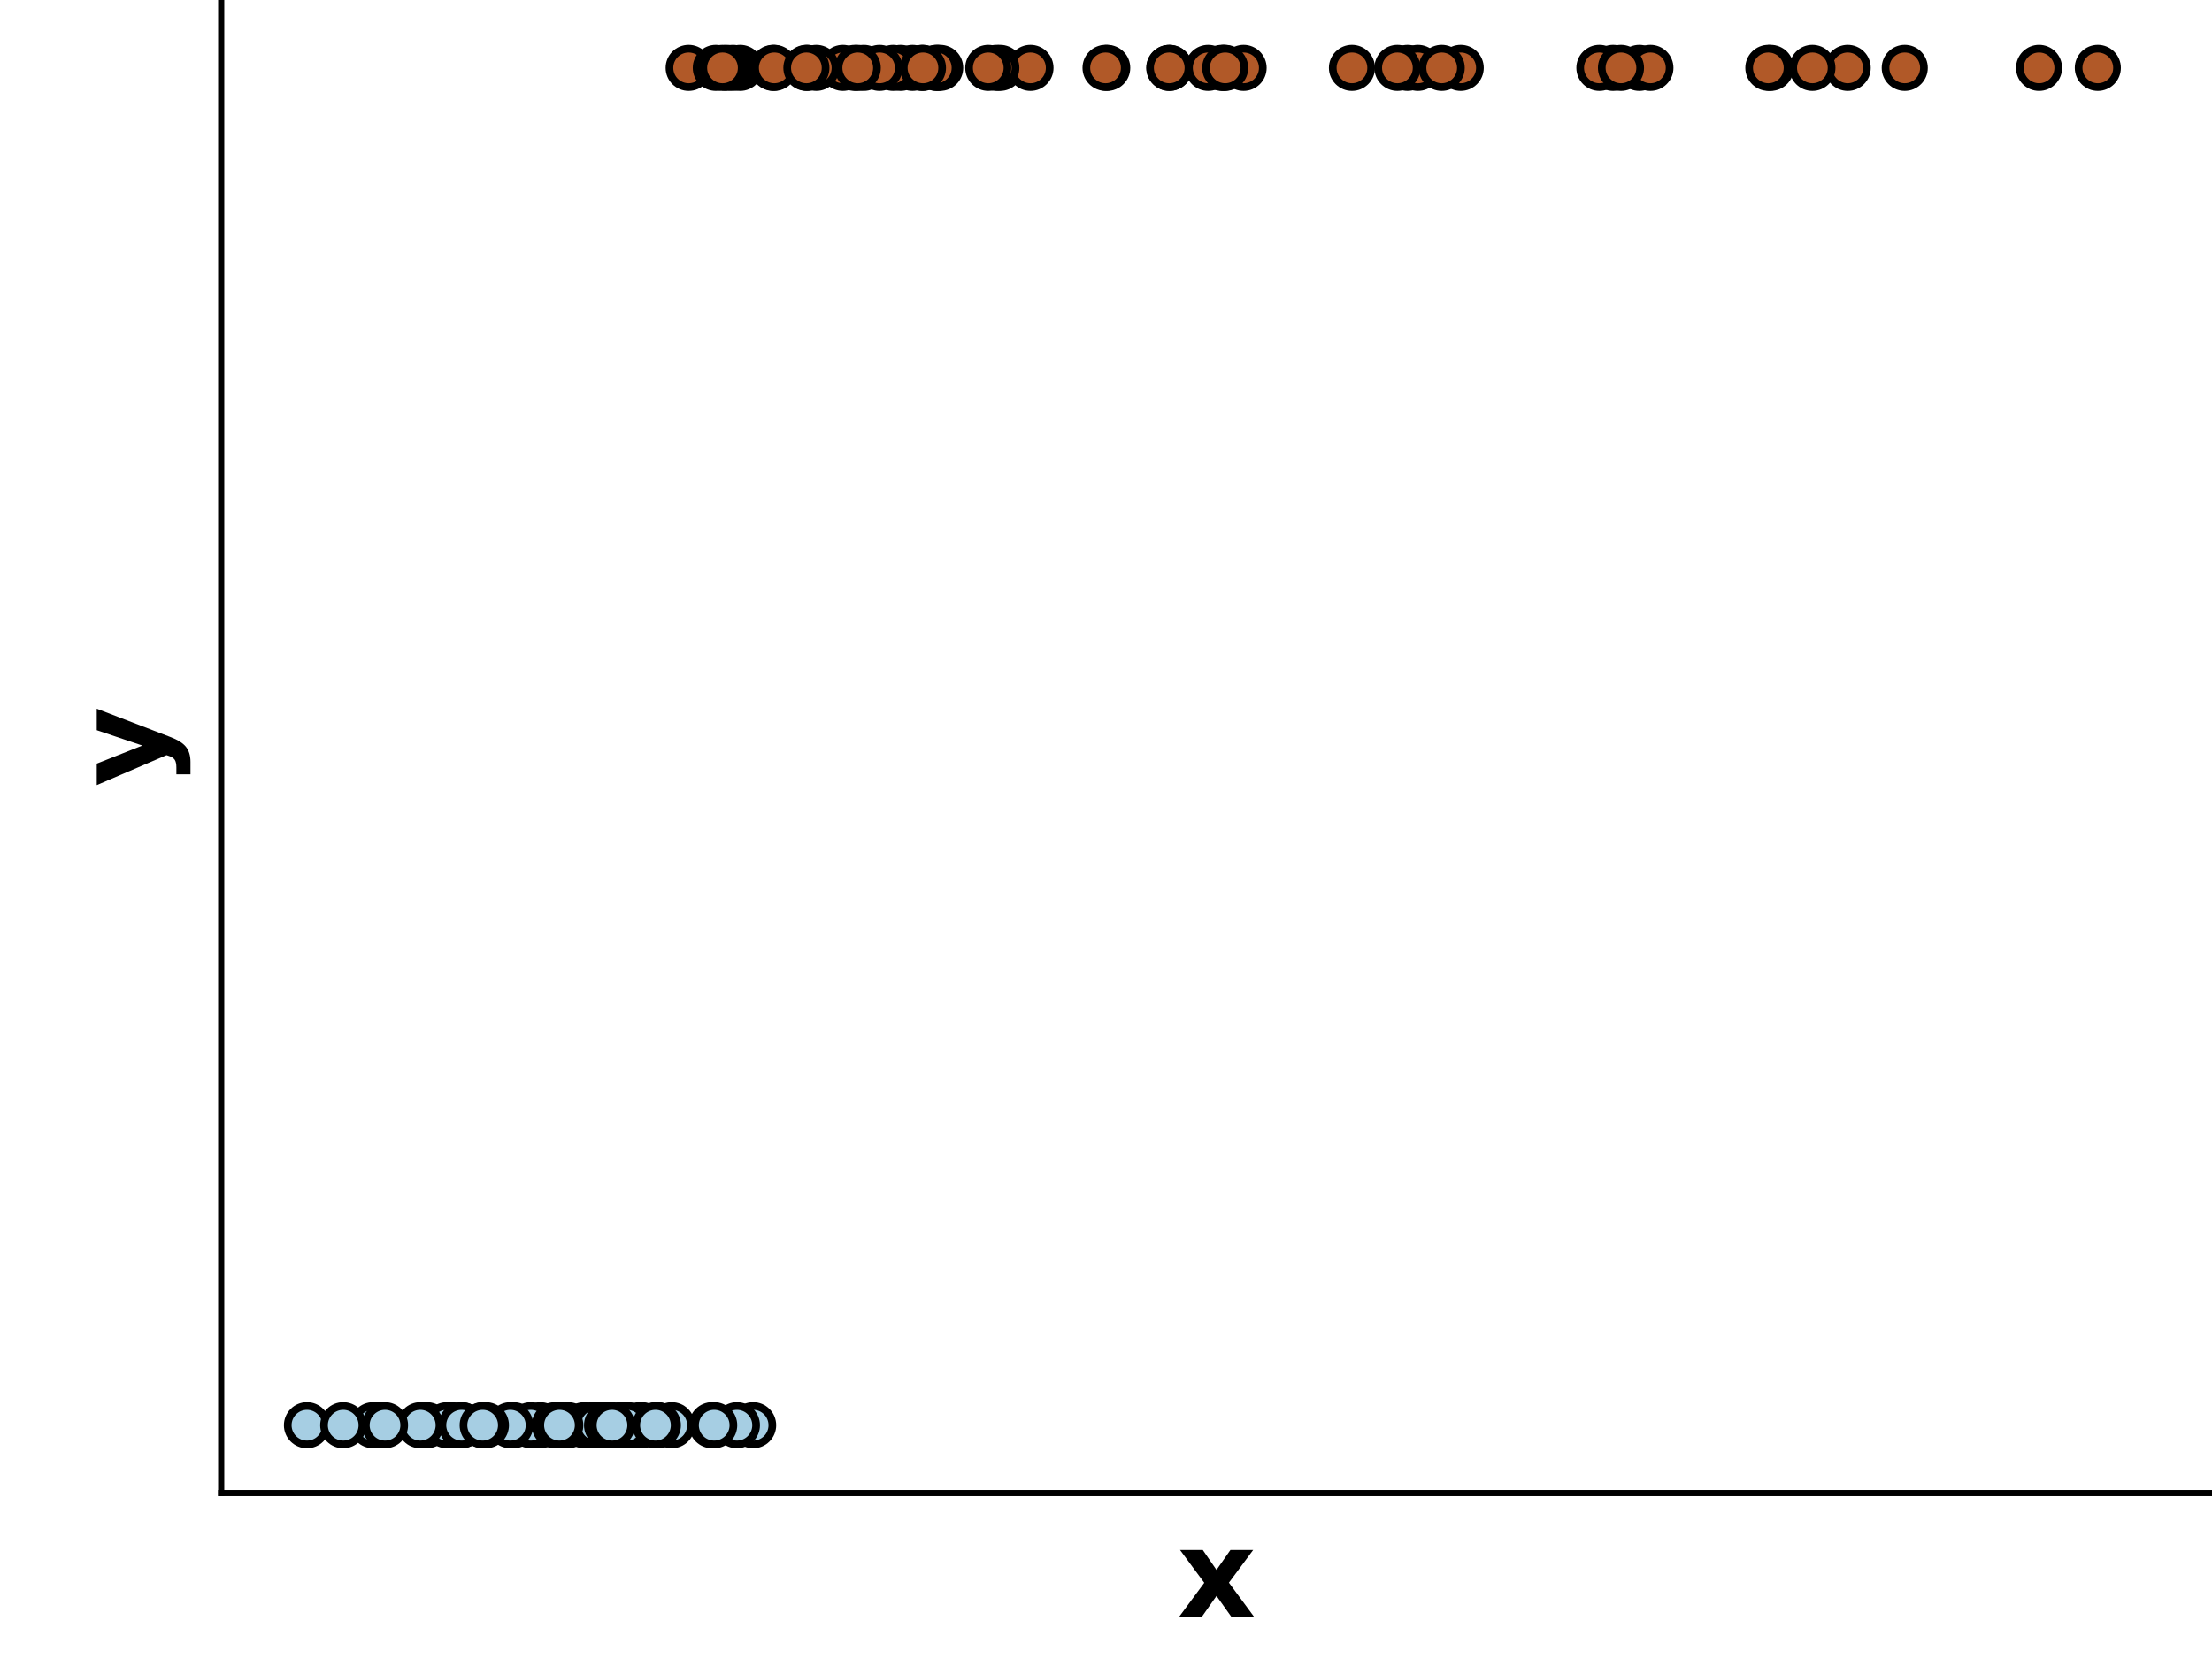
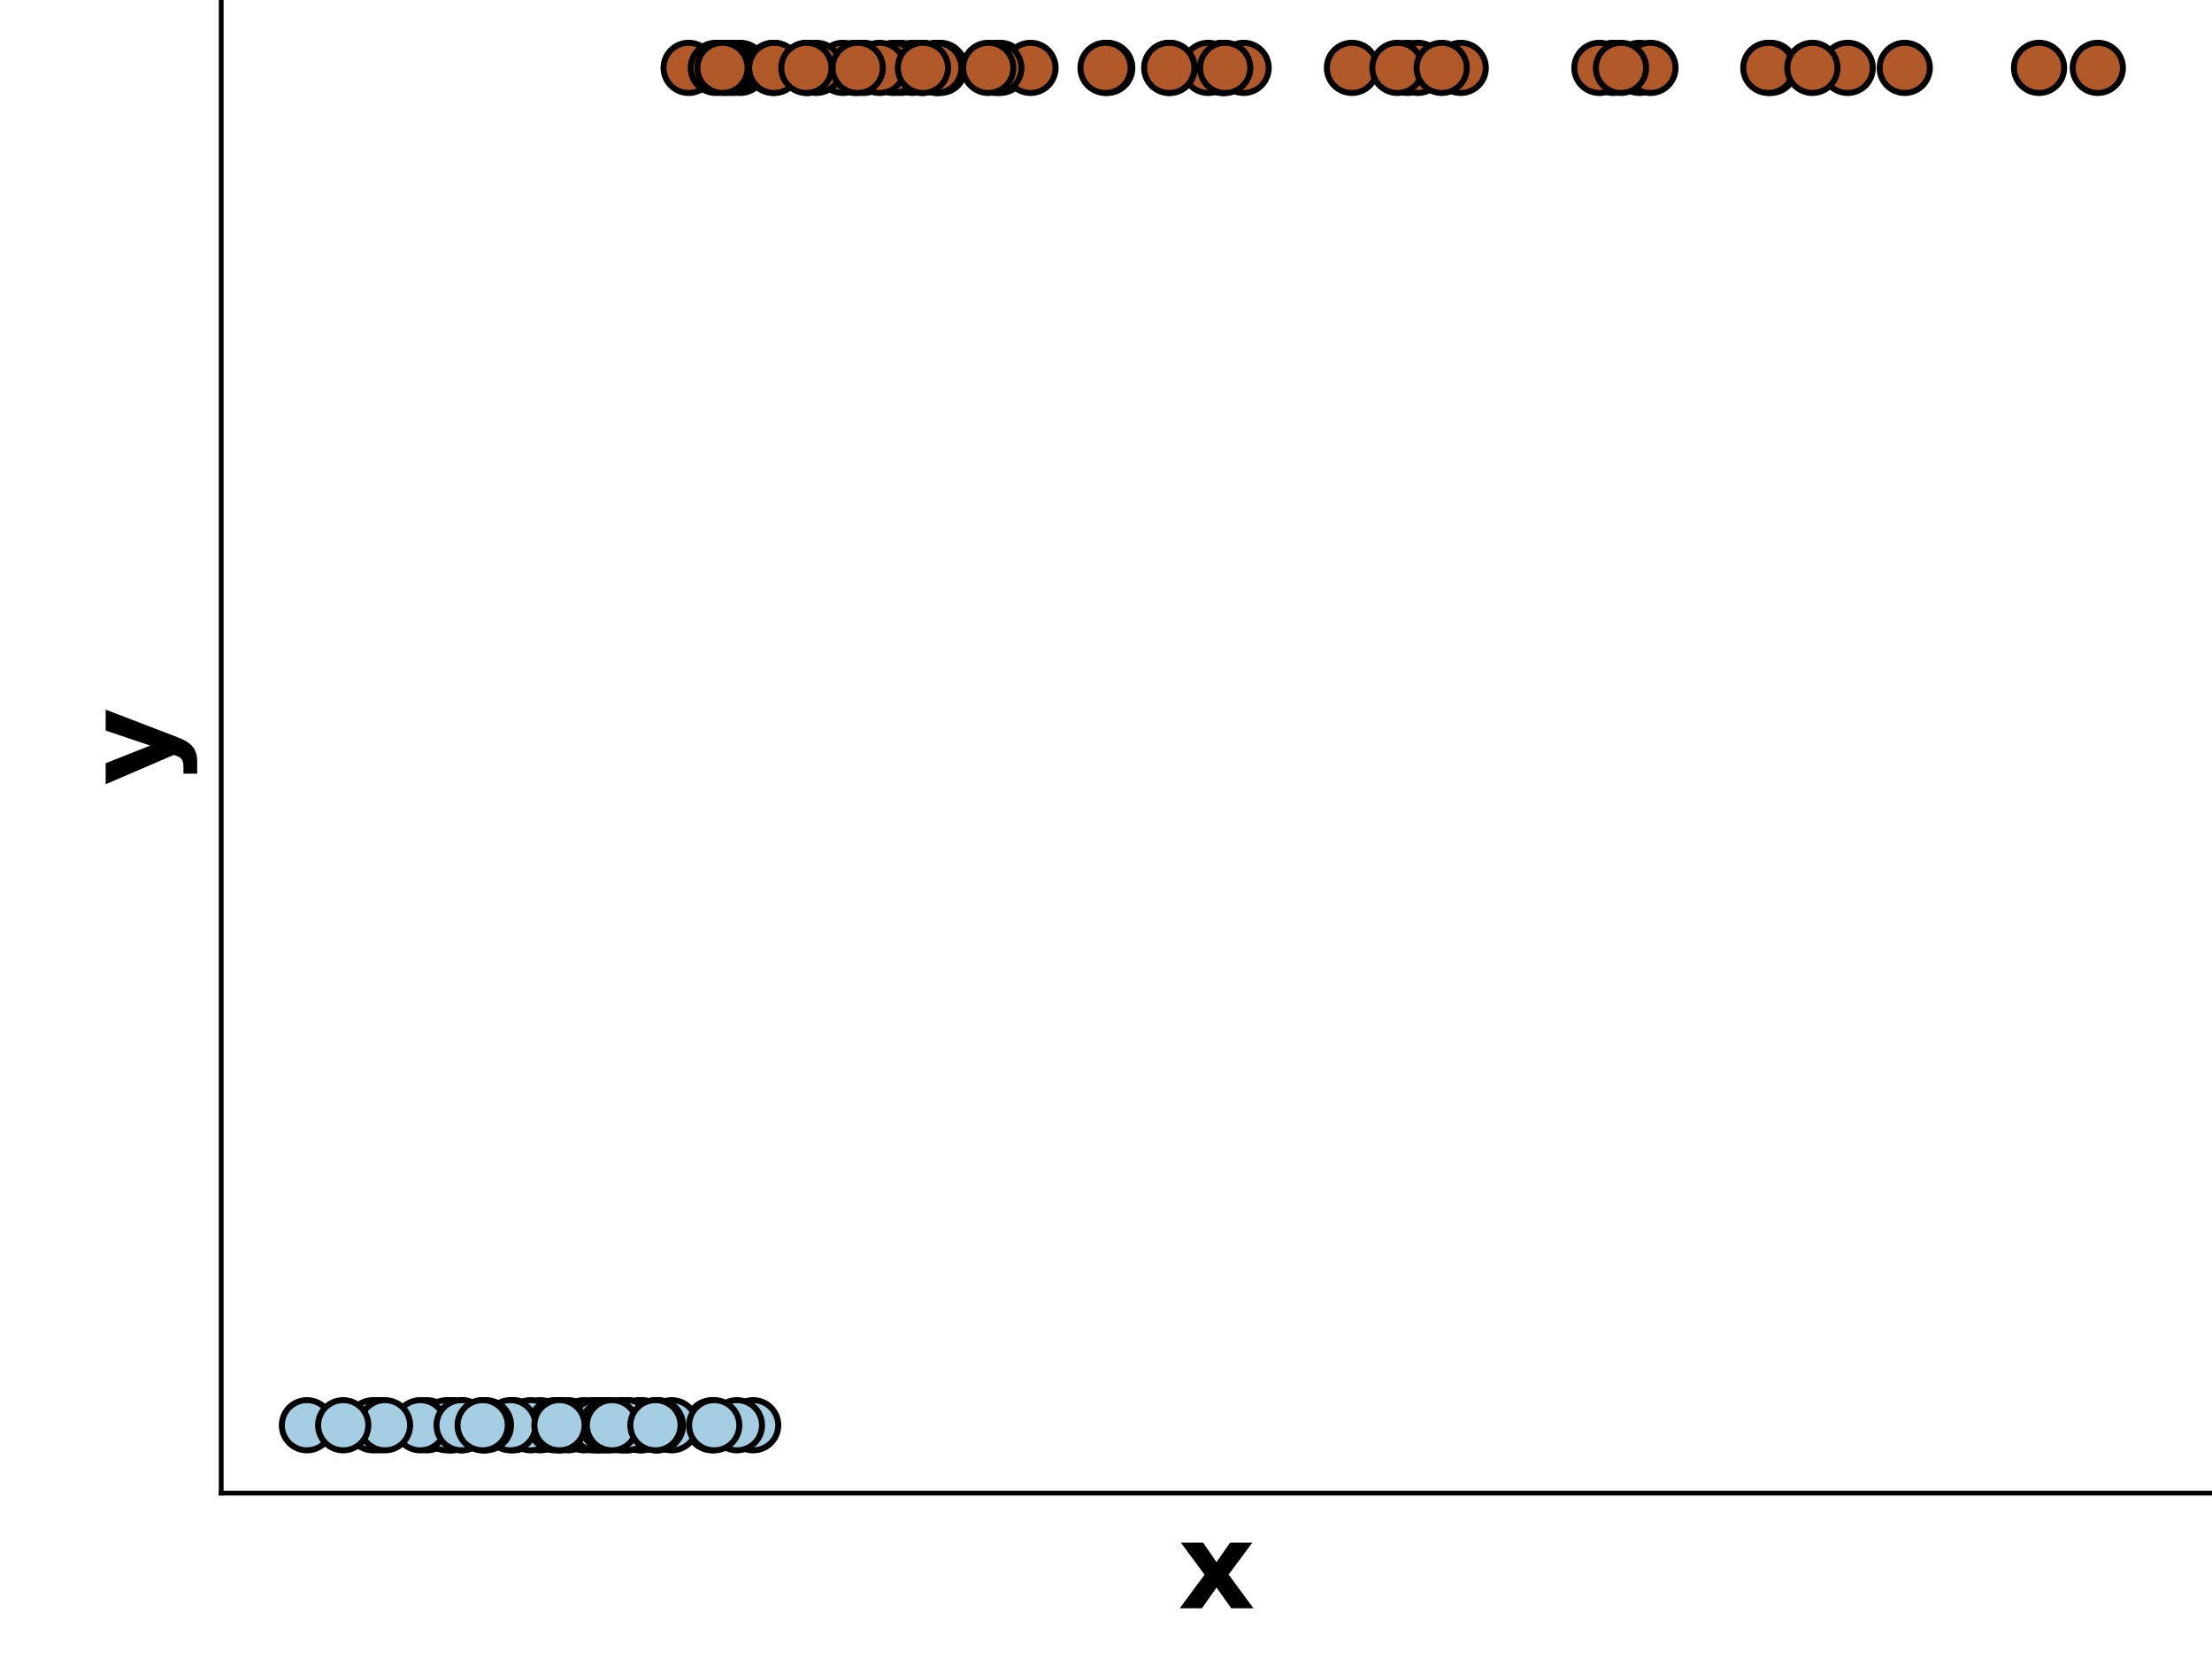
- <svg xmlns="http://www.w3.org/2000/svg" xmlns:xlink="http://www.w3.org/1999/xlink" height="216pt" version="1.1" viewBox="0 0 288 216" width="288pt">
+ <svg xmlns="http://www.w3.org/2000/svg" xmlns:xlink="http://www.w3.org/1999/xlink" height="276.48pt" version="1.1" viewBox="0 0 368.64 276.48" width="368.64pt">
  <defs>
    <style type="text/css">
*{stroke-linecap:butt;stroke-linejoin:round;}
  </style>
  </defs>
  <g id="figure_1">
    <g id="patch_1">
-       <path d="M 0 216  L 288 216  L 288 0  L 0 0  z " style="fill:none;" />
+       <path d="M 0 276.48  L 368.64 276.48  L 368.64 0  L 0 0  z " style="fill:none;" />
    </g>
    <g id="axes_1">
      <g id="patch_2">
-         <path d="M 28.8 194.4  L 288 194.4  L 288 0  L 28.8 0  z " style="fill:none;" />
+         <path d="M 36.864 248.832  L 368.64 248.832  L 368.64 0  L 36.864 0  z " style="fill:none;" />
      </g>
      <g id="matplotlib.axis_1">
        <g id="text_1">
          <defs>
            <path d="M 22.219 27.984  L 2.484 54.688  L 21 54.688  L 32.172 38.484  L 43.5 54.688  L 62.016 54.688  L 42.281 28.078  L 62.984 0  L 44.484 0  L 32.172 17.281  L 20.016 0  L 1.516 0  z " id="DejaVuSans-Bold-120" />
          </defs>
-           <g transform="translate(153.24 210.5575)scale(0.16 -0.16)">
+           <g transform="translate(196.302 268.0289)scale(0.2 -0.2)">
            <use xlink:href="#DejaVuSans-Bold-120" />
          </g>
        </g>
      </g>
      <g id="matplotlib.axis_2">
        <g id="text_2">
          <defs>
            <path d="M 1.219 54.688  L 18.703 54.688  L 33.406 17.578  L 45.906 54.688  L 63.375 54.688  L 40.375 -5.172  Q 36.922 -14.312 32.297 -17.938  Q 27.688 -21.578 20.125 -21.578  L 10.016 -21.578  L 10.016 -10.109  L 15.484 -10.109  Q 19.922 -10.109 21.938 -8.688  Q 23.969 -7.281 25.094 -3.609  L 25.594 -2.094  z " id="DejaVuSans-Bold-121" />
          </defs>
-           <g transform="translate(21.3475 102.415)rotate(-90)scale(0.16 -0.16)">
+           <g transform="translate(28.54838 130.9348)rotate(-90)scale(0.2 -0.2)">
            <use xlink:href="#DejaVuSans-Bold-121" />
          </g>
        </g>
      </g>
      <g id="patch_3">
-         <path d="M 28.8 194.4  L 28.8 0  " style="fill:none;stroke:#000000;stroke-linecap:square;stroke-linejoin:miter;stroke-width:0.8;" />
+         <path d="M 36.864 248.832  L 36.864 0  " style="fill:none;stroke:#000000;stroke-linecap:square;stroke-linejoin:miter;stroke-width:0.8;" />
      </g>
      <g id="patch_4">
-         <path d="M 28.8 194.4  L 288 194.4  " style="fill:none;stroke:#000000;stroke-linecap:square;stroke-linejoin:miter;stroke-width:0.8;" />
+         <path d="M 36.864 248.832  L 368.64 248.832  " style="fill:none;stroke:#000000;stroke-linecap:square;stroke-linejoin:miter;stroke-width:0.8;" />
      </g>
      <g id="PathCollection_1">
        <defs>
-           <path d="M 0 2.5  C 0.663 2.5 1.299 2.237 1.768 1.768  C 2.237 1.299 2.5 0.663 2.5 0  C 2.5 -0.663 2.237 -1.299 1.768 -1.768  C 1.299 -2.237 0.663 -2.5 0 -2.5  C -0.663 -2.5 -1.299 -2.237 -1.768 -1.768  C -2.237 -1.299 -2.5 -0.663 -2.5 0  C -2.5 0.663 -2.237 1.299 -1.768 1.768  C -1.299 2.237 -0.663 2.5 0 2.5  z " id="C0_0_1e0b9219a4" />
+           <path d="M 0 4.183  C 1.109 4.183 2.174 3.743 2.958 2.958  C 3.743 2.174 4.183 1.109 4.183 0  C 4.183 -1.109 3.743 -2.174 2.958 -2.958  C 2.174 -3.743 1.109 -4.183 0 -4.183  C -1.109 -4.183 -2.174 -3.743 -2.958 -2.958  C -3.743 -2.174 -4.183 -1.109 -4.183 0  C -4.183 1.109 -3.743 2.174 -2.958 2.958  C -2.174 3.743 -1.109 4.183 0 4.183  z " id="C0_0_be16df65f5" />
        </defs>
-         <g clip-path="url(#pb4dc00d9cd)">
-           <use style="fill:#b15928;stroke:#000000;" x="240.569" xlink:href="#C0_0_1e0b9219a4" y="8.836" />
-         </g>
-         <g clip-path="url(#pb4dc00d9cd)">
-           <use style="fill:#b15928;stroke:#000000;" x="112.468" xlink:href="#C0_0_1e0b9219a4" y="8.836" />
-         </g>
-         <g clip-path="url(#pb4dc00d9cd)">
-           <use style="fill:#b15928;stroke:#000000;" x="159.074" xlink:href="#C0_0_1e0b9219a4" y="8.836" />
-         </g>
-         <g clip-path="url(#pb4dc00d9cd)">
-           <use style="fill:#b15928;stroke:#000000;" x="273.134" xlink:href="#C0_0_1e0b9219a4" y="8.836" />
-         </g>
-         <g clip-path="url(#pb4dc00d9cd)">
-           <use style="fill:#b15928;stroke:#000000;" x="230.543" xlink:href="#C0_0_1e0b9219a4" y="8.836" />
-         </g>
-         <g clip-path="url(#pb4dc00d9cd)">
-           <use style="fill:#a6cee3;stroke:#000000;" x="80.756" xlink:href="#C0_0_1e0b9219a4" y="185.564" />
-         </g>
-         <g clip-path="url(#pb4dc00d9cd)">
-           <use style="fill:#b15928;stroke:#000000;" x="161.915" xlink:href="#C0_0_1e0b9219a4" y="8.836" />
-         </g>
-         <g clip-path="url(#pb4dc00d9cd)">
-           <use style="fill:#a6cee3;stroke:#000000;" x="81.127" xlink:href="#C0_0_1e0b9219a4" y="185.564" />
-         </g>
-         <g clip-path="url(#pb4dc00d9cd)">
-           <use style="fill:#a6cee3;stroke:#000000;" x="98.06" xlink:href="#C0_0_1e0b9219a4" y="185.564" />
-         </g>
-         <g clip-path="url(#pb4dc00d9cd)">
-           <use style="fill:#b15928;stroke:#000000;" x="130.218" xlink:href="#C0_0_1e0b9219a4" y="8.836" />
-         </g>
-         <g clip-path="url(#pb4dc00d9cd)">
-           <use style="fill:#b15928;stroke:#000000;" x="111.274" xlink:href="#C0_0_1e0b9219a4" y="8.836" />
-         </g>
-         <g clip-path="url(#pb4dc00d9cd)">
-           <use style="fill:#b15928;stroke:#000000;" x="210.019" xlink:href="#C0_0_1e0b9219a4" y="8.836" />
-         </g>
-         <g clip-path="url(#pb4dc00d9cd)">
-           <use style="fill:#b15928;stroke:#000000;" x="144.16" xlink:href="#C0_0_1e0b9219a4" y="8.836" />
-         </g>
-         <g clip-path="url(#pb4dc00d9cd)">
-           <use style="fill:#b15928;stroke:#000000;" x="109.745" xlink:href="#C0_0_1e0b9219a4" y="8.836" />
-         </g>
-         <g clip-path="url(#pb4dc00d9cd)">
-           <use style="fill:#b15928;stroke:#000000;" x="122.412" xlink:href="#C0_0_1e0b9219a4" y="8.836" />
-         </g>
-         <g clip-path="url(#pb4dc00d9cd)">
-           <use style="fill:#b15928;stroke:#000000;" x="120.027" xlink:href="#C0_0_1e0b9219a4" y="8.836" />
-         </g>
-         <g clip-path="url(#pb4dc00d9cd)">
-           <use style="fill:#b15928;stroke:#000000;" x="213.44" xlink:href="#C0_0_1e0b9219a4" y="8.836" />
-         </g>
-         <g clip-path="url(#pb4dc00d9cd)">
-           <use style="fill:#a6cee3;stroke:#000000;" x="83.598" xlink:href="#C0_0_1e0b9219a4" y="185.564" />
-         </g>
-         <g clip-path="url(#pb4dc00d9cd)">
-           <use style="fill:#b15928;stroke:#000000;" x="117.257" xlink:href="#C0_0_1e0b9219a4" y="8.836" />
-         </g>
-         <g clip-path="url(#pb4dc00d9cd)">
-           <use style="fill:#a6cee3;stroke:#000000;" x="77.102" xlink:href="#C0_0_1e0b9219a4" y="185.564" />
-         </g>
-         <g clip-path="url(#pb4dc00d9cd)">
-           <use style="fill:#a6cee3;stroke:#000000;" x="39.964" xlink:href="#C0_0_1e0b9219a4" y="185.564" />
-         </g>
-         <g clip-path="url(#pb4dc00d9cd)">
-           <use style="fill:#b15928;stroke:#000000;" x="134.168" xlink:href="#C0_0_1e0b9219a4" y="8.836" />
-         </g>
-         <g clip-path="url(#pb4dc00d9cd)">
-           <use style="fill:#b15928;stroke:#000000;" x="159.341" xlink:href="#C0_0_1e0b9219a4" y="8.836" />
-         </g>
-         <g clip-path="url(#pb4dc00d9cd)">
-           <use style="fill:#a6cee3;stroke:#000000;" x="81.752" xlink:href="#C0_0_1e0b9219a4" y="185.564" />
-         </g>
-         <g clip-path="url(#pb4dc00d9cd)">
-           <use style="fill:#b15928;stroke:#000000;" x="265.482" xlink:href="#C0_0_1e0b9219a4" y="8.836" />
-         </g>
-         <g clip-path="url(#pb4dc00d9cd)">
-           <use style="fill:#a6cee3;stroke:#000000;" x="58.723" xlink:href="#C0_0_1e0b9219a4" y="185.564" />
-         </g>
-         <g clip-path="url(#pb4dc00d9cd)">
-           <use style="fill:#b15928;stroke:#000000;" x="89.662" xlink:href="#C0_0_1e0b9219a4" y="8.836" />
-         </g>
-         <g clip-path="url(#pb4dc00d9cd)">
-           <use style="fill:#a6cee3;stroke:#000000;" x="95.945" xlink:href="#C0_0_1e0b9219a4" y="185.564" />
-         </g>
-         <g clip-path="url(#pb4dc00d9cd)">
-           <use style="fill:#b15928;stroke:#000000;" x="214.882" xlink:href="#C0_0_1e0b9219a4" y="8.836" />
-         </g>
-         <g clip-path="url(#pb4dc00d9cd)">
-           <use style="fill:#b15928;stroke:#000000;" x="208.24" xlink:href="#C0_0_1e0b9219a4" y="8.836" />
-         </g>
-         <g clip-path="url(#pb4dc00d9cd)">
-           <use style="fill:#b15928;stroke:#000000;" x="96.368" xlink:href="#C0_0_1e0b9219a4" y="8.836" />
-         </g>
-         <g clip-path="url(#pb4dc00d9cd)">
-           <use style="fill:#b15928;stroke:#000000;" x="122.001" xlink:href="#C0_0_1e0b9219a4" y="8.836" />
-         </g>
-         <g clip-path="url(#pb4dc00d9cd)">
-           <use style="fill:#a6cee3;stroke:#000000;" x="66.881" xlink:href="#C0_0_1e0b9219a4" y="185.564" />
-         </g>
-         <g clip-path="url(#pb4dc00d9cd)">
-           <use style="fill:#a6cee3;stroke:#000000;" x="49.312" xlink:href="#C0_0_1e0b9219a4" y="185.564" />
-         </g>
-         <g clip-path="url(#pb4dc00d9cd)">
-           <use style="fill:#a6cee3;stroke:#000000;" x="77.875" xlink:href="#C0_0_1e0b9219a4" y="185.564" />
-         </g>
-         <g clip-path="url(#pb4dc00d9cd)">
-           <use style="fill:#b15928;stroke:#000000;" x="105.131" xlink:href="#C0_0_1e0b9219a4" y="8.836" />
-         </g>
-         <g clip-path="url(#pb4dc00d9cd)">
-           <use style="fill:#b15928;stroke:#000000;" x="190.185" xlink:href="#C0_0_1e0b9219a4" y="8.836" />
-         </g>
-         <g clip-path="url(#pb4dc00d9cd)">
-           <use style="fill:#b15928;stroke:#000000;" x="183.264" xlink:href="#C0_0_1e0b9219a4" y="8.836" />
-         </g>
-         <g clip-path="url(#pb4dc00d9cd)">
-           <use style="fill:#a6cee3;stroke:#000000;" x="83.261" xlink:href="#C0_0_1e0b9219a4" y="185.564" />
-         </g>
-         <g clip-path="url(#pb4dc00d9cd)">
-           <use style="fill:#a6cee3;stroke:#000000;" x="76.05" xlink:href="#C0_0_1e0b9219a4" y="185.564" />
-         </g>
-         <g clip-path="url(#pb4dc00d9cd)">
-           <use style="fill:#a6cee3;stroke:#000000;" x="58.789" xlink:href="#C0_0_1e0b9219a4" y="185.564" />
-         </g>
-         <g clip-path="url(#pb4dc00d9cd)">
-           <use style="fill:#a6cee3;stroke:#000000;" x="62.931" xlink:href="#C0_0_1e0b9219a4" y="185.564" />
-         </g>
-         <g clip-path="url(#pb4dc00d9cd)">
-           <use style="fill:#a6cee3;stroke:#000000;" x="55.592" xlink:href="#C0_0_1e0b9219a4" y="185.564" />
-         </g>
-         <g clip-path="url(#pb4dc00d9cd)">
-           <use style="fill:#b15928;stroke:#000000;" x="247.996" xlink:href="#C0_0_1e0b9219a4" y="8.836" />
-         </g>
-         <g clip-path="url(#pb4dc00d9cd)">
-           <use style="fill:#a6cee3;stroke:#000000;" x="92.709" xlink:href="#C0_0_1e0b9219a4" y="185.564" />
-         </g>
-         <g clip-path="url(#pb4dc00d9cd)">
-           <use style="fill:#a6cee3;stroke:#000000;" x="85.53" xlink:href="#C0_0_1e0b9219a4" y="185.564" />
-         </g>
-         <g clip-path="url(#pb4dc00d9cd)">
-           <use style="fill:#a6cee3;stroke:#000000;" x="58.176" xlink:href="#C0_0_1e0b9219a4" y="185.564" />
-         </g>
-         <g clip-path="url(#pb4dc00d9cd)">
-           <use style="fill:#b15928;stroke:#000000;" x="157.305" xlink:href="#C0_0_1e0b9219a4" y="8.836" />
-         </g>
-         <g clip-path="url(#pb4dc00d9cd)">
-           <use style="fill:#a6cee3;stroke:#000000;" x="48.566" xlink:href="#C0_0_1e0b9219a4" y="185.564" />
-         </g>
-         <g clip-path="url(#pb4dc00d9cd)">
-           <use style="fill:#a6cee3;stroke:#000000;" x="81.613" xlink:href="#C0_0_1e0b9219a4" y="185.564" />
-         </g>
-         <g clip-path="url(#pb4dc00d9cd)">
-           <use style="fill:#a6cee3;stroke:#000000;" x="70.353" xlink:href="#C0_0_1e0b9219a4" y="185.564" />
-         </g>
-         <g clip-path="url(#pb4dc00d9cd)">
-           <use style="fill:#b15928;stroke:#000000;" x="129.721" xlink:href="#C0_0_1e0b9219a4" y="8.836" />
-         </g>
-         <g clip-path="url(#pb4dc00d9cd)">
-           <use style="fill:#a6cee3;stroke:#000000;" x="73.976" xlink:href="#C0_0_1e0b9219a4" y="185.564" />
-         </g>
-         <g clip-path="url(#pb4dc00d9cd)">
-           <use style="fill:#a6cee3;stroke:#000000;" x="60.132" xlink:href="#C0_0_1e0b9219a4" y="185.564" />
-         </g>
-         <g clip-path="url(#pb4dc00d9cd)">
-           <use style="fill:#a6cee3;stroke:#000000;" x="87.465" xlink:href="#C0_0_1e0b9219a4" y="185.564" />
-         </g>
-         <g clip-path="url(#pb4dc00d9cd)">
-           <use style="fill:#b15928;stroke:#000000;" x="118.808" xlink:href="#C0_0_1e0b9219a4" y="8.836" />
-         </g>
-         <g clip-path="url(#pb4dc00d9cd)">
-           <use style="fill:#b15928;stroke:#000000;" x="100.659" xlink:href="#C0_0_1e0b9219a4" y="8.836" />
-         </g>
-         <g clip-path="url(#pb4dc00d9cd)">
-           <use style="fill:#b15928;stroke:#000000;" x="106.279" xlink:href="#C0_0_1e0b9219a4" y="8.836" />
-         </g>
-         <g clip-path="url(#pb4dc00d9cd)">
-           <use style="fill:#a6cee3;stroke:#000000;" x="69.104" xlink:href="#C0_0_1e0b9219a4" y="185.564" />
-         </g>
-         <g clip-path="url(#pb4dc00d9cd)">
-           <use style="fill:#a6cee3;stroke:#000000;" x="78.764" xlink:href="#C0_0_1e0b9219a4" y="185.564" />
-         </g>
-         <g clip-path="url(#pb4dc00d9cd)">
-           <use style="fill:#a6cee3;stroke:#000000;" x="72.229" xlink:href="#C0_0_1e0b9219a4" y="185.564" />
-         </g>
-         <g clip-path="url(#pb4dc00d9cd)">
-           <use style="fill:#a6cee3;stroke:#000000;" x="92.988" xlink:href="#C0_0_1e0b9219a4" y="185.564" />
-         </g>
-         <g clip-path="url(#pb4dc00d9cd)">
-           <use style="fill:#a6cee3;stroke:#000000;" x="78.081" xlink:href="#C0_0_1e0b9219a4" y="185.564" />
-         </g>
-         <g clip-path="url(#pb4dc00d9cd)">
-           <use style="fill:#a6cee3;stroke:#000000;" x="54.72" xlink:href="#C0_0_1e0b9219a4" y="185.564" />
-         </g>
-         <g clip-path="url(#pb4dc00d9cd)">
-           <use style="fill:#b15928;stroke:#000000;" x="95.436" xlink:href="#C0_0_1e0b9219a4" y="8.836" />
-         </g>
-         <g clip-path="url(#pb4dc00d9cd)">
-           <use style="fill:#a6cee3;stroke:#000000;" x="85.655" xlink:href="#C0_0_1e0b9219a4" y="185.564" />
-         </g>
-         <g clip-path="url(#pb4dc00d9cd)">
-           <use style="fill:#a6cee3;stroke:#000000;" x="50.129" xlink:href="#C0_0_1e0b9219a4" y="185.564" />
-         </g>
-         <g clip-path="url(#pb4dc00d9cd)">
-           <use style="fill:#b15928;stroke:#000000;" x="116.284" xlink:href="#C0_0_1e0b9219a4" y="8.836" />
-         </g>
-         <g clip-path="url(#pb4dc00d9cd)">
-           <use style="fill:#a6cee3;stroke:#000000;" x="77.631" xlink:href="#C0_0_1e0b9219a4" y="185.564" />
-         </g>
-         <g clip-path="url(#pb4dc00d9cd)">
-           <use style="fill:#b15928;stroke:#000000;" x="94.654" xlink:href="#C0_0_1e0b9219a4" y="8.836" />
-         </g>
-         <g clip-path="url(#pb4dc00d9cd)">
-           <use style="fill:#b15928;stroke:#000000;" x="152.271" xlink:href="#C0_0_1e0b9219a4" y="8.836" />
-         </g>
-         <g clip-path="url(#pb4dc00d9cd)">
-           <use style="fill:#b15928;stroke:#000000;" x="100.809" xlink:href="#C0_0_1e0b9219a4" y="8.836" />
-         </g>
-         <g clip-path="url(#pb4dc00d9cd)">
-           <use style="fill:#b15928;stroke:#000000;" x="184.612" xlink:href="#C0_0_1e0b9219a4" y="8.836" />
-         </g>
-         <g clip-path="url(#pb4dc00d9cd)">
-           <use style="fill:#a6cee3;stroke:#000000;" x="60.101" xlink:href="#C0_0_1e0b9219a4" y="185.564" />
-         </g>
-         <g clip-path="url(#pb4dc00d9cd)">
-           <use style="fill:#b15928;stroke:#000000;" x="114.517" xlink:href="#C0_0_1e0b9219a4" y="8.836" />
-         </g>
-         <g clip-path="url(#pb4dc00d9cd)">
-           <use style="fill:#a6cee3;stroke:#000000;" x="79.038" xlink:href="#C0_0_1e0b9219a4" y="185.564" />
-         </g>
-         <g clip-path="url(#pb4dc00d9cd)">
-           <use style="fill:#a6cee3;stroke:#000000;" x="66.447" xlink:href="#C0_0_1e0b9219a4" y="185.564" />
-         </g>
-         <g clip-path="url(#pb4dc00d9cd)">
-           <use style="fill:#a6cee3;stroke:#000000;" x="72.949" xlink:href="#C0_0_1e0b9219a4" y="185.564" />
-         </g>
-         <g clip-path="url(#pb4dc00d9cd)">
-           <use style="fill:#a6cee3;stroke:#000000;" x="79.679" xlink:href="#C0_0_1e0b9219a4" y="185.564" />
-         </g>
-         <g clip-path="url(#pb4dc00d9cd)">
-           <use style="fill:#b15928;stroke:#000000;" x="93.199" xlink:href="#C0_0_1e0b9219a4" y="8.836" />
-         </g>
-         <g clip-path="url(#pb4dc00d9cd)">
-           <use style="fill:#a6cee3;stroke:#000000;" x="63.267" xlink:href="#C0_0_1e0b9219a4" y="185.564" />
-         </g>
-         <g clip-path="url(#pb4dc00d9cd)">
-           <use style="fill:#b15928;stroke:#000000;" x="152.235" xlink:href="#C0_0_1e0b9219a4" y="8.836" />
-         </g>
-         <g clip-path="url(#pb4dc00d9cd)">
-           <use style="fill:#b15928;stroke:#000000;" x="121.904" xlink:href="#C0_0_1e0b9219a4" y="8.836" />
-         </g>
-         <g clip-path="url(#pb4dc00d9cd)">
-           <use style="fill:#a6cee3;stroke:#000000;" x="44.686" xlink:href="#C0_0_1e0b9219a4" y="185.564" />
-         </g>
-         <g clip-path="url(#pb4dc00d9cd)">
-           <use style="fill:#b15928;stroke:#000000;" x="211.049" xlink:href="#C0_0_1e0b9219a4" y="8.836" />
-         </g>
-         <g clip-path="url(#pb4dc00d9cd)">
-           <use style="fill:#b15928;stroke:#000000;" x="230.237" xlink:href="#C0_0_1e0b9219a4" y="8.836" />
-         </g>
-         <g clip-path="url(#pb4dc00d9cd)">
-           <use style="fill:#b15928;stroke:#000000;" x="176.022" xlink:href="#C0_0_1e0b9219a4" y="8.836" />
-         </g>
-         <g clip-path="url(#pb4dc00d9cd)">
-           <use style="fill:#a6cee3;stroke:#000000;" x="85.34" xlink:href="#C0_0_1e0b9219a4" y="185.564" />
-         </g>
-         <g clip-path="url(#pb4dc00d9cd)">
-           <use style="fill:#a6cee3;stroke:#000000;" x="62.843" xlink:href="#C0_0_1e0b9219a4" y="185.564" />
-         </g>
-         <g clip-path="url(#pb4dc00d9cd)">
-           <use style="fill:#b15928;stroke:#000000;" x="181.942" xlink:href="#C0_0_1e0b9219a4" y="8.836" />
-         </g>
-         <g clip-path="url(#pb4dc00d9cd)">
-           <use style="fill:#a6cee3;stroke:#000000;" x="72.843" xlink:href="#C0_0_1e0b9219a4" y="185.564" />
-         </g>
-         <g clip-path="url(#pb4dc00d9cd)">
-           <use style="fill:#b15928;stroke:#000000;" x="187.707" xlink:href="#C0_0_1e0b9219a4" y="8.836" />
-         </g>
-         <g clip-path="url(#pb4dc00d9cd)">
-           <use style="fill:#b15928;stroke:#000000;" x="104.991" xlink:href="#C0_0_1e0b9219a4" y="8.836" />
-         </g>
-         <g clip-path="url(#pb4dc00d9cd)">
-           <use style="fill:#b15928;stroke:#000000;" x="159.519" xlink:href="#C0_0_1e0b9219a4" y="8.836" />
-         </g>
-         <g clip-path="url(#pb4dc00d9cd)">
-           <use style="fill:#b15928;stroke:#000000;" x="120.167" xlink:href="#C0_0_1e0b9219a4" y="8.836" />
-         </g>
-         <g clip-path="url(#pb4dc00d9cd)">
-           <use style="fill:#b15928;stroke:#000000;" x="143.941" xlink:href="#C0_0_1e0b9219a4" y="8.836" />
-         </g>
-         <g clip-path="url(#pb4dc00d9cd)">
-           <use style="fill:#b15928;stroke:#000000;" x="94.069" xlink:href="#C0_0_1e0b9219a4" y="8.836" />
-         </g>
-         <g clip-path="url(#pb4dc00d9cd)">
-           <use style="fill:#b15928;stroke:#000000;" x="235.971" xlink:href="#C0_0_1e0b9219a4" y="8.836" />
-         </g>
-         <g clip-path="url(#pb4dc00d9cd)">
-           <use style="fill:#b15928;stroke:#000000;" x="111.677" xlink:href="#C0_0_1e0b9219a4" y="8.836" />
-         </g>
-         <g clip-path="url(#pb4dc00d9cd)">
-           <use style="fill:#b15928;stroke:#000000;" x="128.67" xlink:href="#C0_0_1e0b9219a4" y="8.836" />
+         <g clip-path="url(#pcdf0f6c8d2)">
+           <use style="fill:#b15928;stroke:#000000;" x="307.929" xlink:href="#C0_0_be16df65f5" y="11.311" />
+         </g>
+         <g clip-path="url(#pcdf0f6c8d2)">
+           <use style="fill:#b15928;stroke:#000000;" x="143.959" xlink:href="#C0_0_be16df65f5" y="11.311" />
+         </g>
+         <g clip-path="url(#pcdf0f6c8d2)">
+           <use style="fill:#b15928;stroke:#000000;" x="203.615" xlink:href="#C0_0_be16df65f5" y="11.311" />
+         </g>
+         <g clip-path="url(#pcdf0f6c8d2)">
+           <use style="fill:#b15928;stroke:#000000;" x="349.611" xlink:href="#C0_0_be16df65f5" y="11.311" />
+         </g>
+         <g clip-path="url(#pcdf0f6c8d2)">
+           <use style="fill:#b15928;stroke:#000000;" x="295.095" xlink:href="#C0_0_be16df65f5" y="11.311" />
+         </g>
+         <g clip-path="url(#pcdf0f6c8d2)">
+           <use style="fill:#a6cee3;stroke:#000000;" x="103.367" xlink:href="#C0_0_be16df65f5" y="237.521" />
+         </g>
+         <g clip-path="url(#pcdf0f6c8d2)">
+           <use style="fill:#b15928;stroke:#000000;" x="207.251" xlink:href="#C0_0_be16df65f5" y="11.311" />
+         </g>
+         <g clip-path="url(#pcdf0f6c8d2)">
+           <use style="fill:#a6cee3;stroke:#000000;" x="103.842" xlink:href="#C0_0_be16df65f5" y="237.521" />
+         </g>
+         <g clip-path="url(#pcdf0f6c8d2)">
+           <use style="fill:#a6cee3;stroke:#000000;" x="125.516" xlink:href="#C0_0_be16df65f5" y="237.521" />
+         </g>
+         <g clip-path="url(#pcdf0f6c8d2)">
+           <use style="fill:#b15928;stroke:#000000;" x="166.679" xlink:href="#C0_0_be16df65f5" y="11.311" />
+         </g>
+         <g clip-path="url(#pcdf0f6c8d2)">
+           <use style="fill:#b15928;stroke:#000000;" x="142.431" xlink:href="#C0_0_be16df65f5" y="11.311" />
+         </g>
+         <g clip-path="url(#pcdf0f6c8d2)">
+           <use style="fill:#b15928;stroke:#000000;" x="268.824" xlink:href="#C0_0_be16df65f5" y="11.311" />
+         </g>
+         <g clip-path="url(#pcdf0f6c8d2)">
+           <use style="fill:#b15928;stroke:#000000;" x="184.524" xlink:href="#C0_0_be16df65f5" y="11.311" />
+         </g>
+         <g clip-path="url(#pcdf0f6c8d2)">
+           <use style="fill:#b15928;stroke:#000000;" x="140.473" xlink:href="#C0_0_be16df65f5" y="11.311" />
+         </g>
+         <g clip-path="url(#pcdf0f6c8d2)">
+           <use style="fill:#b15928;stroke:#000000;" x="156.688" xlink:href="#C0_0_be16df65f5" y="11.311" />
+         </g>
+         <g clip-path="url(#pcdf0f6c8d2)">
+           <use style="fill:#b15928;stroke:#000000;" x="153.635" xlink:href="#C0_0_be16df65f5" y="11.311" />
+         </g>
+         <g clip-path="url(#pcdf0f6c8d2)">
+           <use style="fill:#b15928;stroke:#000000;" x="273.203" xlink:href="#C0_0_be16df65f5" y="11.311" />
+         </g>
+         <g clip-path="url(#pcdf0f6c8d2)">
+           <use style="fill:#a6cee3;stroke:#000000;" x="107.005" xlink:href="#C0_0_be16df65f5" y="237.521" />
+         </g>
+         <g clip-path="url(#pcdf0f6c8d2)">
+           <use style="fill:#b15928;stroke:#000000;" x="150.089" xlink:href="#C0_0_be16df65f5" y="11.311" />
+         </g>
+         <g clip-path="url(#pcdf0f6c8d2)">
+           <use style="fill:#a6cee3;stroke:#000000;" x="98.691" xlink:href="#C0_0_be16df65f5" y="237.521" />
+         </g>
+         <g clip-path="url(#pcdf0f6c8d2)">
+           <use style="fill:#a6cee3;stroke:#000000;" x="51.154" xlink:href="#C0_0_be16df65f5" y="237.521" />
+         </g>
+         <g clip-path="url(#pcdf0f6c8d2)">
+           <use style="fill:#b15928;stroke:#000000;" x="171.735" xlink:href="#C0_0_be16df65f5" y="11.311" />
+         </g>
+         <g clip-path="url(#pcdf0f6c8d2)">
+           <use style="fill:#b15928;stroke:#000000;" x="203.957" xlink:href="#C0_0_be16df65f5" y="11.311" />
+         </g>
+         <g clip-path="url(#pcdf0f6c8d2)">
+           <use style="fill:#a6cee3;stroke:#000000;" x="104.642" xlink:href="#C0_0_be16df65f5" y="237.521" />
+         </g>
+         <g clip-path="url(#pcdf0f6c8d2)">
+           <use style="fill:#b15928;stroke:#000000;" x="339.818" xlink:href="#C0_0_be16df65f5" y="11.311" />
+         </g>
+         <g clip-path="url(#pcdf0f6c8d2)">
+           <use style="fill:#a6cee3;stroke:#000000;" x="75.165" xlink:href="#C0_0_be16df65f5" y="237.521" />
+         </g>
+         <g clip-path="url(#pcdf0f6c8d2)">
+           <use style="fill:#b15928;stroke:#000000;" x="114.767" xlink:href="#C0_0_be16df65f5" y="11.311" />
+         </g>
+         <g clip-path="url(#pcdf0f6c8d2)">
+           <use style="fill:#a6cee3;stroke:#000000;" x="122.809" xlink:href="#C0_0_be16df65f5" y="237.521" />
+         </g>
+         <g clip-path="url(#pcdf0f6c8d2)">
+           <use style="fill:#b15928;stroke:#000000;" x="275.049" xlink:href="#C0_0_be16df65f5" y="11.311" />
+         </g>
+         <g clip-path="url(#pcdf0f6c8d2)">
+           <use style="fill:#b15928;stroke:#000000;" x="266.547" xlink:href="#C0_0_be16df65f5" y="11.311" />
+         </g>
+         <g clip-path="url(#pcdf0f6c8d2)">
+           <use style="fill:#b15928;stroke:#000000;" x="123.351" xlink:href="#C0_0_be16df65f5" y="11.311" />
+         </g>
+         <g clip-path="url(#pcdf0f6c8d2)">
+           <use style="fill:#b15928;stroke:#000000;" x="156.161" xlink:href="#C0_0_be16df65f5" y="11.311" />
+         </g>
+         <g clip-path="url(#pcdf0f6c8d2)">
+           <use style="fill:#a6cee3;stroke:#000000;" x="85.607" xlink:href="#C0_0_be16df65f5" y="237.521" />
+         </g>
+         <g clip-path="url(#pcdf0f6c8d2)">
+           <use style="fill:#a6cee3;stroke:#000000;" x="63.119" xlink:href="#C0_0_be16df65f5" y="237.521" />
+         </g>
+         <g clip-path="url(#pcdf0f6c8d2)">
+           <use style="fill:#a6cee3;stroke:#000000;" x="99.68" xlink:href="#C0_0_be16df65f5" y="237.521" />
+         </g>
+         <g clip-path="url(#pcdf0f6c8d2)">
+           <use style="fill:#b15928;stroke:#000000;" x="134.568" xlink:href="#C0_0_be16df65f5" y="11.311" />
+         </g>
+         <g clip-path="url(#pcdf0f6c8d2)">
+           <use style="fill:#b15928;stroke:#000000;" x="243.436" xlink:href="#C0_0_be16df65f5" y="11.311" />
+         </g>
+         <g clip-path="url(#pcdf0f6c8d2)">
+           <use style="fill:#b15928;stroke:#000000;" x="234.578" xlink:href="#C0_0_be16df65f5" y="11.311" />
+         </g>
+         <g clip-path="url(#pcdf0f6c8d2)">
+           <use style="fill:#a6cee3;stroke:#000000;" x="106.575" xlink:href="#C0_0_be16df65f5" y="237.521" />
+         </g>
+         <g clip-path="url(#pcdf0f6c8d2)">
+           <use style="fill:#a6cee3;stroke:#000000;" x="97.344" xlink:href="#C0_0_be16df65f5" y="237.521" />
+         </g>
+         <g clip-path="url(#pcdf0f6c8d2)">
+           <use style="fill:#a6cee3;stroke:#000000;" x="75.25" xlink:href="#C0_0_be16df65f5" y="237.521" />
+         </g>
+         <g clip-path="url(#pcdf0f6c8d2)">
+           <use style="fill:#a6cee3;stroke:#000000;" x="80.551" xlink:href="#C0_0_be16df65f5" y="237.521" />
+         </g>
+         <g clip-path="url(#pcdf0f6c8d2)">
+           <use style="fill:#a6cee3;stroke:#000000;" x="71.158" xlink:href="#C0_0_be16df65f5" y="237.521" />
+         </g>
+         <g clip-path="url(#pcdf0f6c8d2)">
+           <use style="fill:#b15928;stroke:#000000;" x="317.434" xlink:href="#C0_0_be16df65f5" y="11.311" />
+         </g>
+         <g clip-path="url(#pcdf0f6c8d2)">
+           <use style="fill:#a6cee3;stroke:#000000;" x="118.667" xlink:href="#C0_0_be16df65f5" y="237.521" />
+         </g>
+         <g clip-path="url(#pcdf0f6c8d2)">
+           <use style="fill:#a6cee3;stroke:#000000;" x="109.479" xlink:href="#C0_0_be16df65f5" y="237.521" />
+         </g>
+         <g clip-path="url(#pcdf0f6c8d2)">
+           <use style="fill:#a6cee3;stroke:#000000;" x="74.466" xlink:href="#C0_0_be16df65f5" y="237.521" />
+         </g>
+         <g clip-path="url(#pcdf0f6c8d2)">
+           <use style="fill:#b15928;stroke:#000000;" x="201.35" xlink:href="#C0_0_be16df65f5" y="11.311" />
+         </g>
+         <g clip-path="url(#pcdf0f6c8d2)">
+           <use style="fill:#a6cee3;stroke:#000000;" x="62.164" xlink:href="#C0_0_be16df65f5" y="237.521" />
+         </g>
+         <g clip-path="url(#pcdf0f6c8d2)">
+           <use style="fill:#a6cee3;stroke:#000000;" x="104.464" xlink:href="#C0_0_be16df65f5" y="237.521" />
+         </g>
+         <g clip-path="url(#pcdf0f6c8d2)">
+           <use style="fill:#a6cee3;stroke:#000000;" x="90.052" xlink:href="#C0_0_be16df65f5" y="237.521" />
+         </g>
+         <g clip-path="url(#pcdf0f6c8d2)">
+           <use style="fill:#b15928;stroke:#000000;" x="166.043" xlink:href="#C0_0_be16df65f5" y="11.311" />
+         </g>
+         <g clip-path="url(#pcdf0f6c8d2)">
+           <use style="fill:#a6cee3;stroke:#000000;" x="94.689" xlink:href="#C0_0_be16df65f5" y="237.521" />
+         </g>
+         <g clip-path="url(#pcdf0f6c8d2)">
+           <use style="fill:#a6cee3;stroke:#000000;" x="76.969" xlink:href="#C0_0_be16df65f5" y="237.521" />
+         </g>
+         <g clip-path="url(#pcdf0f6c8d2)">
+           <use style="fill:#a6cee3;stroke:#000000;" x="111.955" xlink:href="#C0_0_be16df65f5" y="237.521" />
+         </g>
+         <g clip-path="url(#pcdf0f6c8d2)">
+           <use style="fill:#b15928;stroke:#000000;" x="152.074" xlink:href="#C0_0_be16df65f5" y="11.311" />
+         </g>
+         <g clip-path="url(#pcdf0f6c8d2)">
+           <use style="fill:#b15928;stroke:#000000;" x="128.844" xlink:href="#C0_0_be16df65f5" y="11.311" />
+         </g>
+         <g clip-path="url(#pcdf0f6c8d2)">
+           <use style="fill:#b15928;stroke:#000000;" x="136.037" xlink:href="#C0_0_be16df65f5" y="11.311" />
+         </g>
+         <g clip-path="url(#pcdf0f6c8d2)">
+           <use style="fill:#a6cee3;stroke:#000000;" x="88.454" xlink:href="#C0_0_be16df65f5" y="237.521" />
+         </g>
+         <g clip-path="url(#pcdf0f6c8d2)">
+           <use style="fill:#a6cee3;stroke:#000000;" x="100.818" xlink:href="#C0_0_be16df65f5" y="237.521" />
+         </g>
+         <g clip-path="url(#pcdf0f6c8d2)">
+           <use style="fill:#a6cee3;stroke:#000000;" x="92.453" xlink:href="#C0_0_be16df65f5" y="237.521" />
+         </g>
+         <g clip-path="url(#pcdf0f6c8d2)">
+           <use style="fill:#a6cee3;stroke:#000000;" x="119.025" xlink:href="#C0_0_be16df65f5" y="237.521" />
+         </g>
+         <g clip-path="url(#pcdf0f6c8d2)">
+           <use style="fill:#a6cee3;stroke:#000000;" x="99.944" xlink:href="#C0_0_be16df65f5" y="237.521" />
+         </g>
+         <g clip-path="url(#pcdf0f6c8d2)">
+           <use style="fill:#a6cee3;stroke:#000000;" x="70.041" xlink:href="#C0_0_be16df65f5" y="237.521" />
+         </g>
+         <g clip-path="url(#pcdf0f6c8d2)">
+           <use style="fill:#b15928;stroke:#000000;" x="122.158" xlink:href="#C0_0_be16df65f5" y="11.311" />
+         </g>
+         <g clip-path="url(#pcdf0f6c8d2)">
+           <use style="fill:#a6cee3;stroke:#000000;" x="109.639" xlink:href="#C0_0_be16df65f5" y="237.521" />
+         </g>
+         <g clip-path="url(#pcdf0f6c8d2)">
+           <use style="fill:#a6cee3;stroke:#000000;" x="64.165" xlink:href="#C0_0_be16df65f5" y="237.521" />
+         </g>
+         <g clip-path="url(#pcdf0f6c8d2)">
+           <use style="fill:#b15928;stroke:#000000;" x="148.843" xlink:href="#C0_0_be16df65f5" y="11.311" />
+         </g>
+         <g clip-path="url(#pcdf0f6c8d2)">
+           <use style="fill:#a6cee3;stroke:#000000;" x="99.368" xlink:href="#C0_0_be16df65f5" y="237.521" />
+         </g>
+         <g clip-path="url(#pcdf0f6c8d2)">
+           <use style="fill:#b15928;stroke:#000000;" x="121.157" xlink:href="#C0_0_be16df65f5" y="11.311" />
+         </g>
+         <g clip-path="url(#pcdf0f6c8d2)">
+           <use style="fill:#b15928;stroke:#000000;" x="194.907" xlink:href="#C0_0_be16df65f5" y="11.311" />
+         </g>
+         <g clip-path="url(#pcdf0f6c8d2)">
+           <use style="fill:#b15928;stroke:#000000;" x="129.035" xlink:href="#C0_0_be16df65f5" y="11.311" />
+         </g>
+         <g clip-path="url(#pcdf0f6c8d2)">
+           <use style="fill:#b15928;stroke:#000000;" x="236.304" xlink:href="#C0_0_be16df65f5" y="11.311" />
+         </g>
+         <g clip-path="url(#pcdf0f6c8d2)">
+           <use style="fill:#a6cee3;stroke:#000000;" x="76.929" xlink:href="#C0_0_be16df65f5" y="237.521" />
+         </g>
+         <g clip-path="url(#pcdf0f6c8d2)">
+           <use style="fill:#b15928;stroke:#000000;" x="146.582" xlink:href="#C0_0_be16df65f5" y="11.311" />
+         </g>
+         <g clip-path="url(#pcdf0f6c8d2)">
+           <use style="fill:#a6cee3;stroke:#000000;" x="101.169" xlink:href="#C0_0_be16df65f5" y="237.521" />
+         </g>
+         <g clip-path="url(#pcdf0f6c8d2)">
+           <use style="fill:#a6cee3;stroke:#000000;" x="85.053" xlink:href="#C0_0_be16df65f5" y="237.521" />
+         </g>
+         <g clip-path="url(#pcdf0f6c8d2)">
+           <use style="fill:#a6cee3;stroke:#000000;" x="93.375" xlink:href="#C0_0_be16df65f5" y="237.521" />
+         </g>
+         <g clip-path="url(#pcdf0f6c8d2)">
+           <use style="fill:#a6cee3;stroke:#000000;" x="101.989" xlink:href="#C0_0_be16df65f5" y="237.521" />
+         </g>
+         <g clip-path="url(#pcdf0f6c8d2)">
+           <use style="fill:#b15928;stroke:#000000;" x="119.295" xlink:href="#C0_0_be16df65f5" y="11.311" />
+         </g>
+         <g clip-path="url(#pcdf0f6c8d2)">
+           <use style="fill:#a6cee3;stroke:#000000;" x="80.981" xlink:href="#C0_0_be16df65f5" y="237.521" />
+         </g>
+         <g clip-path="url(#pcdf0f6c8d2)">
+           <use style="fill:#b15928;stroke:#000000;" x="194.861" xlink:href="#C0_0_be16df65f5" y="11.311" />
+         </g>
+         <g clip-path="url(#pcdf0f6c8d2)">
+           <use style="fill:#b15928;stroke:#000000;" x="156.037" xlink:href="#C0_0_be16df65f5" y="11.311" />
+         </g>
+         <g clip-path="url(#pcdf0f6c8d2)">
+           <use style="fill:#a6cee3;stroke:#000000;" x="57.198" xlink:href="#C0_0_be16df65f5" y="237.521" />
+         </g>
+         <g clip-path="url(#pcdf0f6c8d2)">
+           <use style="fill:#b15928;stroke:#000000;" x="270.143" xlink:href="#C0_0_be16df65f5" y="11.311" />
+         </g>
+         <g clip-path="url(#pcdf0f6c8d2)">
+           <use style="fill:#b15928;stroke:#000000;" x="294.703" xlink:href="#C0_0_be16df65f5" y="11.311" />
+         </g>
+         <g clip-path="url(#pcdf0f6c8d2)">
+           <use style="fill:#b15928;stroke:#000000;" x="225.308" xlink:href="#C0_0_be16df65f5" y="11.311" />
+         </g>
+         <g clip-path="url(#pcdf0f6c8d2)">
+           <use style="fill:#a6cee3;stroke:#000000;" x="109.235" xlink:href="#C0_0_be16df65f5" y="237.521" />
+         </g>
+         <g clip-path="url(#pcdf0f6c8d2)">
+           <use style="fill:#a6cee3;stroke:#000000;" x="80.438" xlink:href="#C0_0_be16df65f5" y="237.521" />
+         </g>
+         <g clip-path="url(#pcdf0f6c8d2)">
+           <use style="fill:#b15928;stroke:#000000;" x="232.885" xlink:href="#C0_0_be16df65f5" y="11.311" />
+         </g>
+         <g clip-path="url(#pcdf0f6c8d2)">
+           <use style="fill:#a6cee3;stroke:#000000;" x="93.24" xlink:href="#C0_0_be16df65f5" y="237.521" />
+         </g>
+         <g clip-path="url(#pcdf0f6c8d2)">
+           <use style="fill:#b15928;stroke:#000000;" x="240.266" xlink:href="#C0_0_be16df65f5" y="11.311" />
+         </g>
+         <g clip-path="url(#pcdf0f6c8d2)">
+           <use style="fill:#b15928;stroke:#000000;" x="134.389" xlink:href="#C0_0_be16df65f5" y="11.311" />
+         </g>
+         <g clip-path="url(#pcdf0f6c8d2)">
+           <use style="fill:#b15928;stroke:#000000;" x="204.184" xlink:href="#C0_0_be16df65f5" y="11.311" />
+         </g>
+         <g clip-path="url(#pcdf0f6c8d2)">
+           <use style="fill:#b15928;stroke:#000000;" x="153.814" xlink:href="#C0_0_be16df65f5" y="11.311" />
+         </g>
+         <g clip-path="url(#pcdf0f6c8d2)">
+           <use style="fill:#b15928;stroke:#000000;" x="184.245" xlink:href="#C0_0_be16df65f5" y="11.311" />
+         </g>
+         <g clip-path="url(#pcdf0f6c8d2)">
+           <use style="fill:#b15928;stroke:#000000;" x="120.409" xlink:href="#C0_0_be16df65f5" y="11.311" />
+         </g>
+         <g clip-path="url(#pcdf0f6c8d2)">
+           <use style="fill:#b15928;stroke:#000000;" x="302.043" xlink:href="#C0_0_be16df65f5" y="11.311" />
+         </g>
+         <g clip-path="url(#pcdf0f6c8d2)">
+           <use style="fill:#b15928;stroke:#000000;" x="142.946" xlink:href="#C0_0_be16df65f5" y="11.311" />
+         </g>
+         <g clip-path="url(#pcdf0f6c8d2)">
+           <use style="fill:#b15928;stroke:#000000;" x="164.698" xlink:href="#C0_0_be16df65f5" y="11.311" />
        </g>
      </g>
    </g>
  </g>
  <defs>
-     <clipPath id="pb4dc00d9cd">
-       <rect height="194.4" width="259.2" x="28.8" y="0" />
+     <clipPath id="pcdf0f6c8d2">
+       <rect height="248.832" width="331.776" x="36.864" y="0" />
    </clipPath>
  </defs>
</svg>
